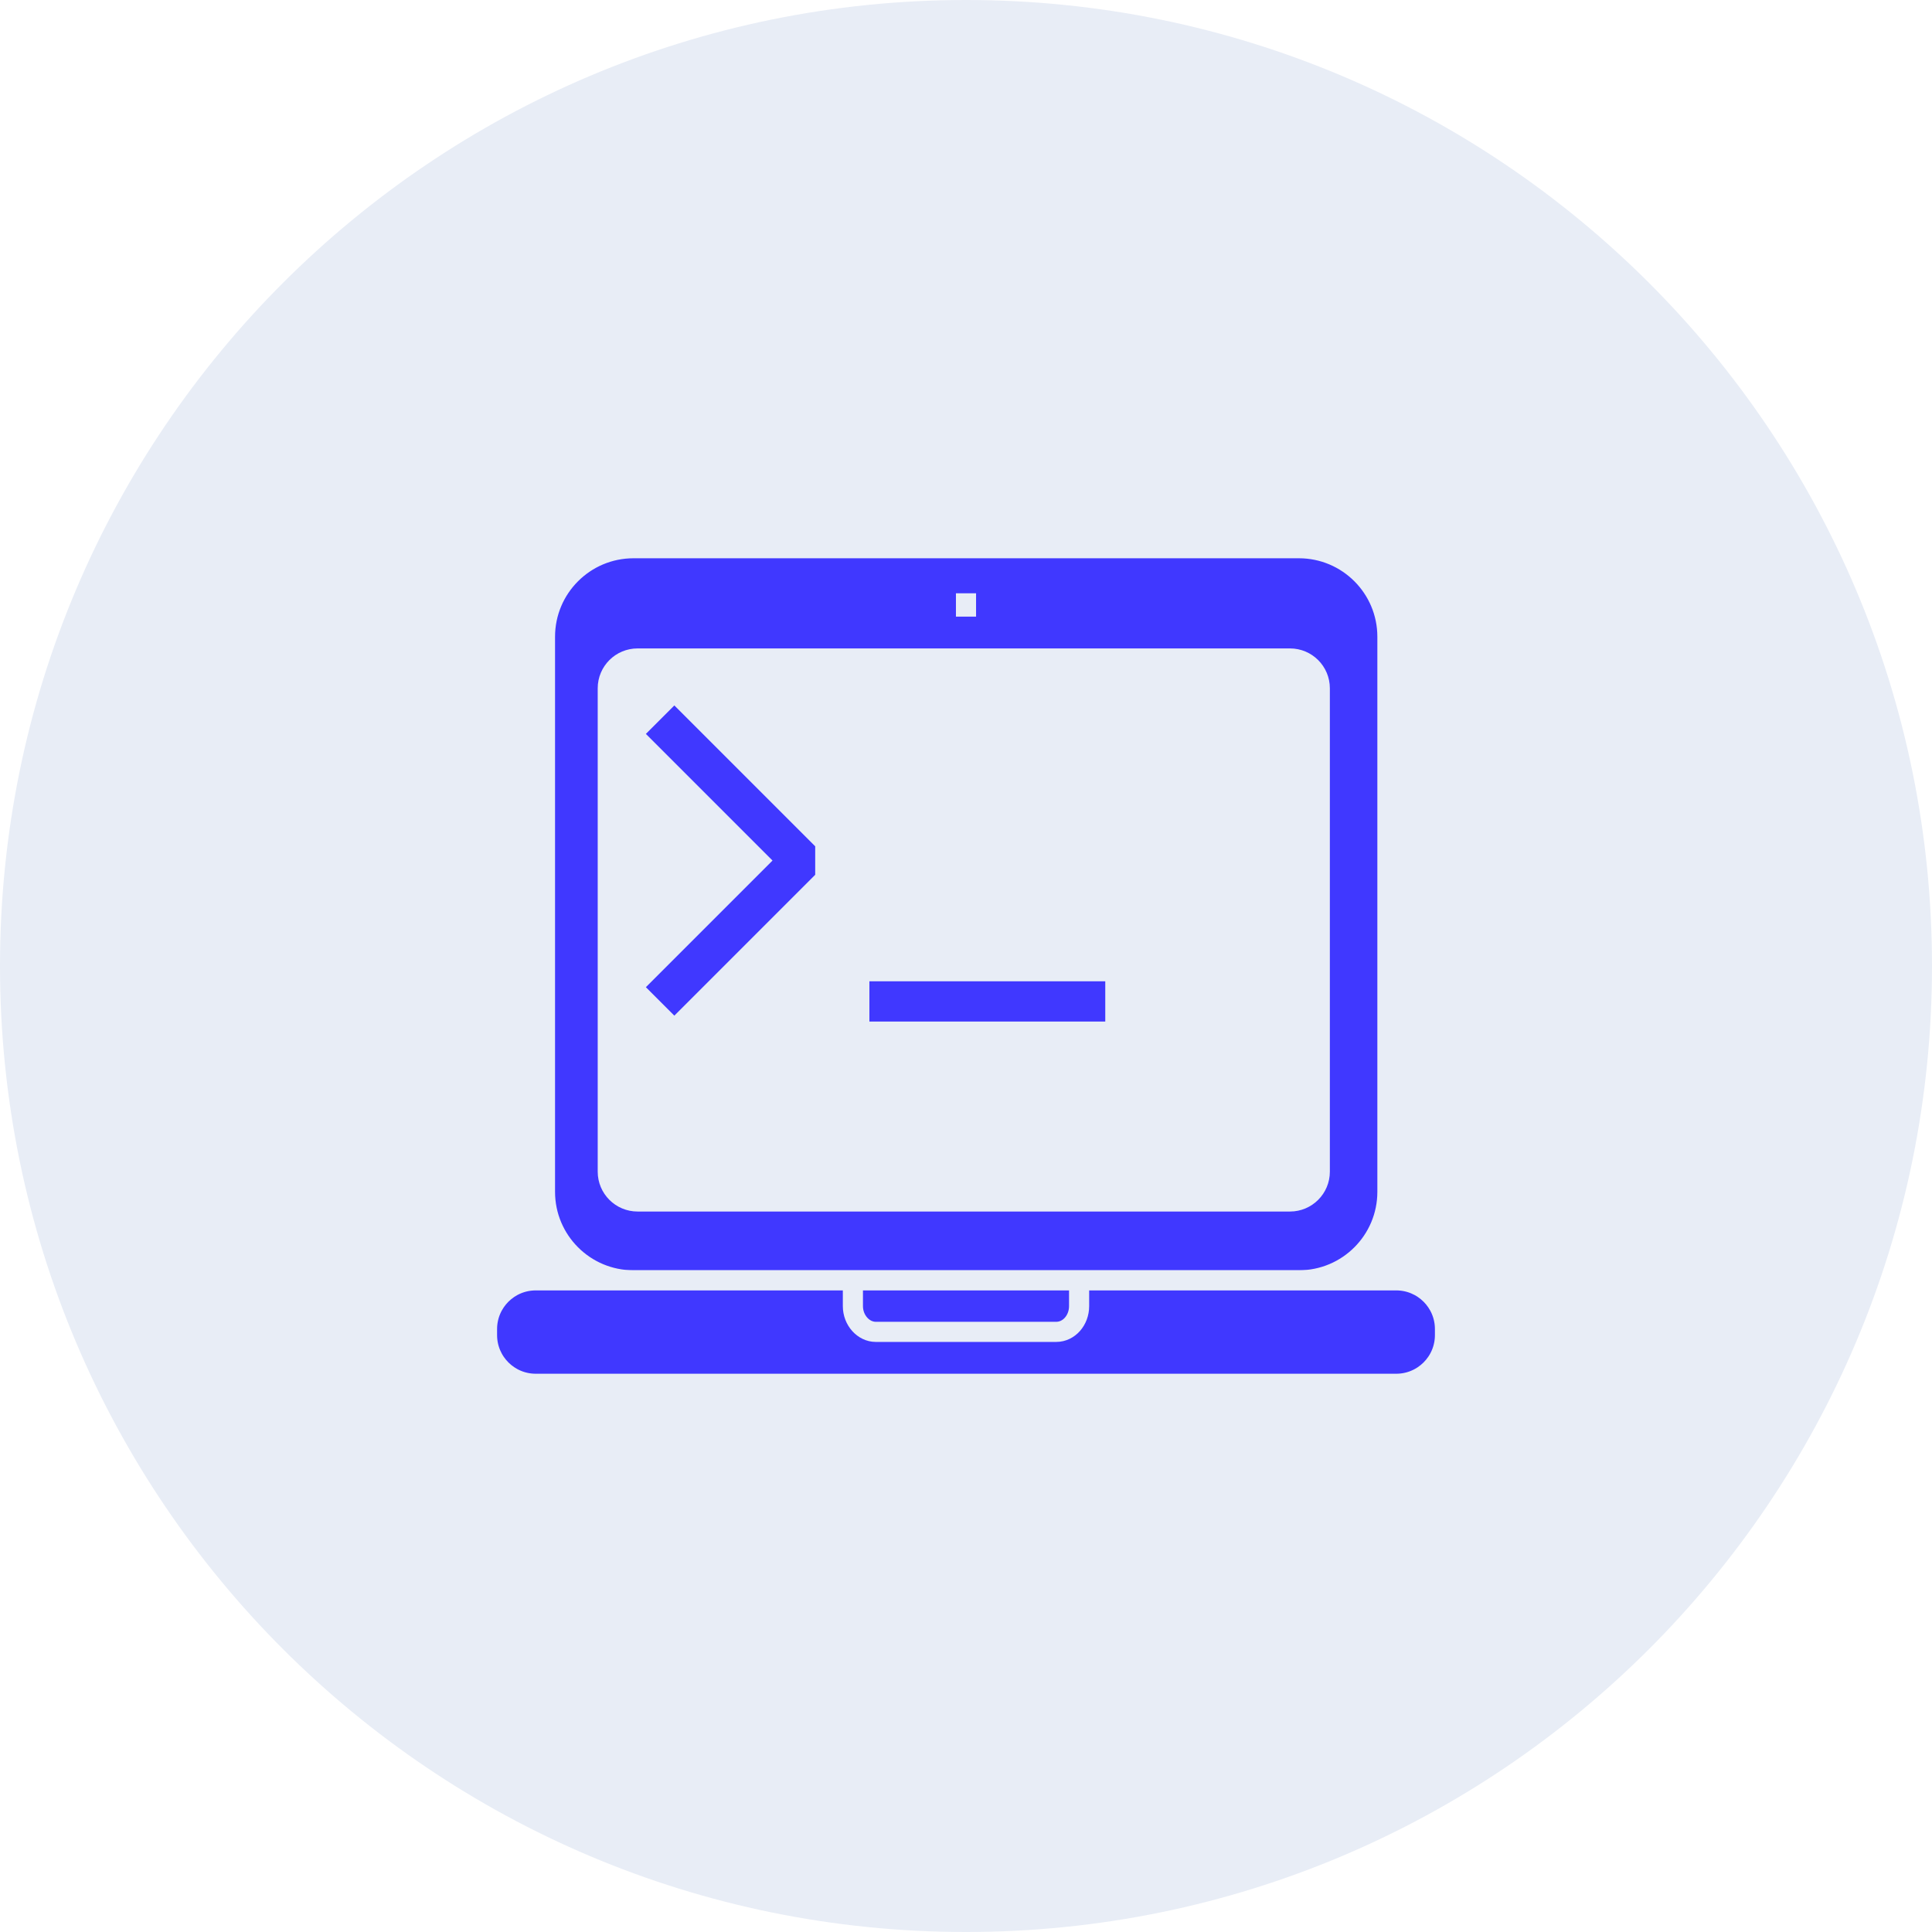
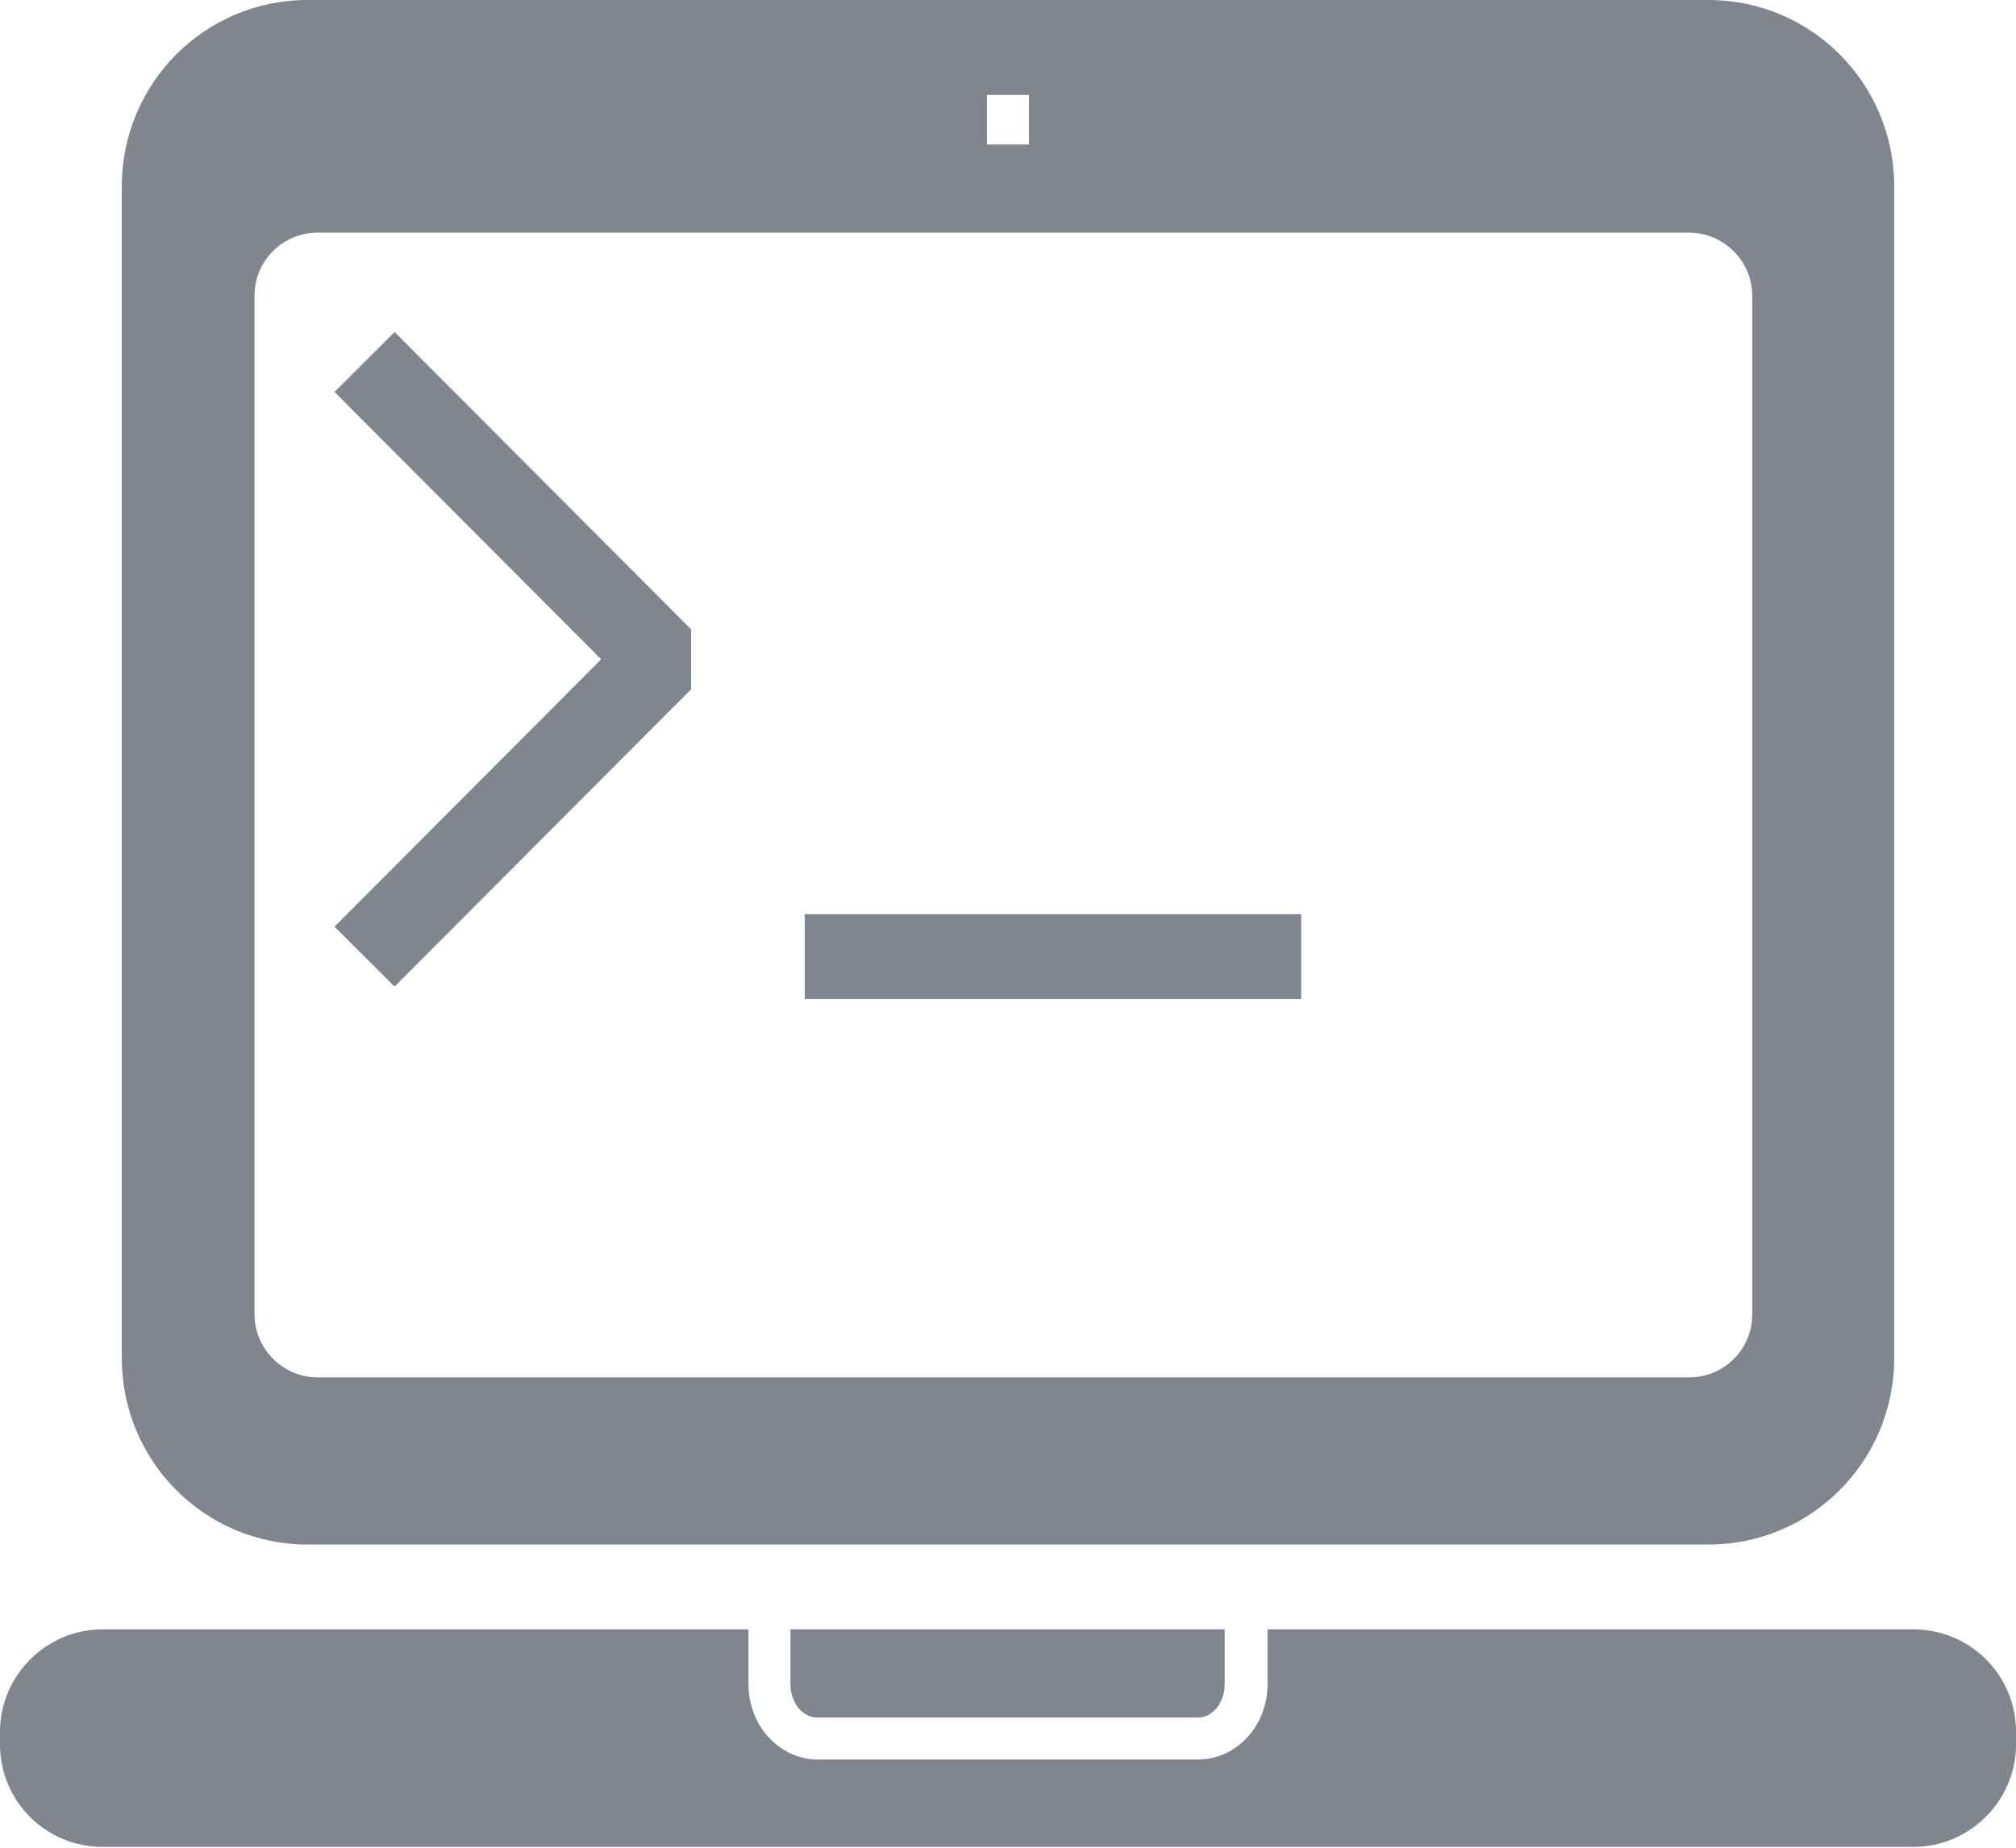
- <svg xmlns="http://www.w3.org/2000/svg" id="_024_Q1" viewBox="0 0 48 48">
+ <svg xmlns="http://www.w3.org/2000/svg" id="_024_Q1" viewBox="0 0 24 22">
  <defs>
-     <style>.cls-1,.cls-2{fill:#e8edf6;}.cls-1,.cls-3,.cls-4{stroke:#e8edf6;stroke-width:.5px;}.cls-1,.cls-3,.cls-4,.cls-5{stroke-miterlimit:10;}.cls-3,.cls-6,.cls-5{fill:none;}.cls-6{stroke-linejoin:bevel;}.cls-6,.cls-5{stroke:#4038ff;}.cls-4{fill:#4038ff;}</style>
+     <style>.cls-1{stroke-linejoin:bevel;}.cls-1,.cls-2{fill:none;stroke:#81858d;stroke-width:1.01px;}.cls-3{fill:#81858d;}.cls-2{stroke-miterlimit:10;}</style>
  </defs>
  <g id="icon_20_js_cli_improvements">
-     <g id="bg-20">
-       <circle class="cls-2" cx="24" cy="24" r="24" />
-     </g>
    <g id="_лой_63">
      <g>
+         <path class="cls-3" d="M20.34,0H3.66C2.44,0,1.45,.99,1.45,2.22v13.95c0,1.23,.99,2.22,2.21,2.22H20.34c1.22,0,2.21-.99,2.21-2.22V2.22c0-1.23-.99-2.22-2.21-2.22ZM11.75,1.13h.5v.59h-.5v-.59Zm9.11,14.52c0,.42-.34,.75-.75,.75H3.78c-.41,0-.75-.34-.75-.75V3.52c0-.42,.34-.75,.75-.75H20.11c.41,0,.75,.34,.75,.75V15.66Z" />
        <g>
-           <g>
-             <rect class="cls-4" x="14.9" y="12.25" width="18.19" height="20.93" rx="2.2" ry="2.2" transform="translate(1.29 46.71) rotate(-90)" />
-             <rect class="cls-1" x="17.2" y="14.26" width="13.49" height="17.69" rx=".74" ry=".74" transform="translate(.84 47.05) rotate(-90)" />
-           </g>
-           <line class="cls-4" x1="24" y1="14.74" x2="24" y2="15.32" />
+           <path class="cls-3" d="M9.74,20.45h4.52c.18,0,.32-.18,.32-.4v-.65h-5.17v.65c0,.22,.14,.4,.32,.4Z" />
+           <path class="cls-3" d="M22.78,19.4h-7.69v.65c0,.5-.37,.9-.83,.9h-4.52c-.46,0-.83-.4-.83-.9v-.65H1.22c-.67,0-1.22,.55-1.22,1.22v.15c0,.68,.55,1.22,1.22,1.22H22.78c.67,0,1.22-.55,1.22-1.22v-.15c0-.68-.55-1.22-1.22-1.22Z" />
        </g>
-         <rect class="cls-4" x="12.1" y="31.81" width="23.8" height="2.57" rx="1.21" ry="1.21" />
-         <path class="cls-3" d="M21.19,31.81v.64h0c0,.35,.26,.64,.57,.64h4.48c.32,0,.57-.29,.57-.64h0v-.64" />
-         <polyline class="cls-6" points="16.4 17.88 19.9 21.38 16.4 24.88" />
-         <line class="cls-5" x1="21.6" y1="24.88" x2="27.46" y2="24.88" />
+         <polyline class="cls-1" points="4.34 4.31 7.87 7.85 4.34 11.39" />
+         <line class="cls-2" x1="9.58" y1="11.39" x2="15.49" y2="11.39" />
      </g>
    </g>
  </g>
</svg>
